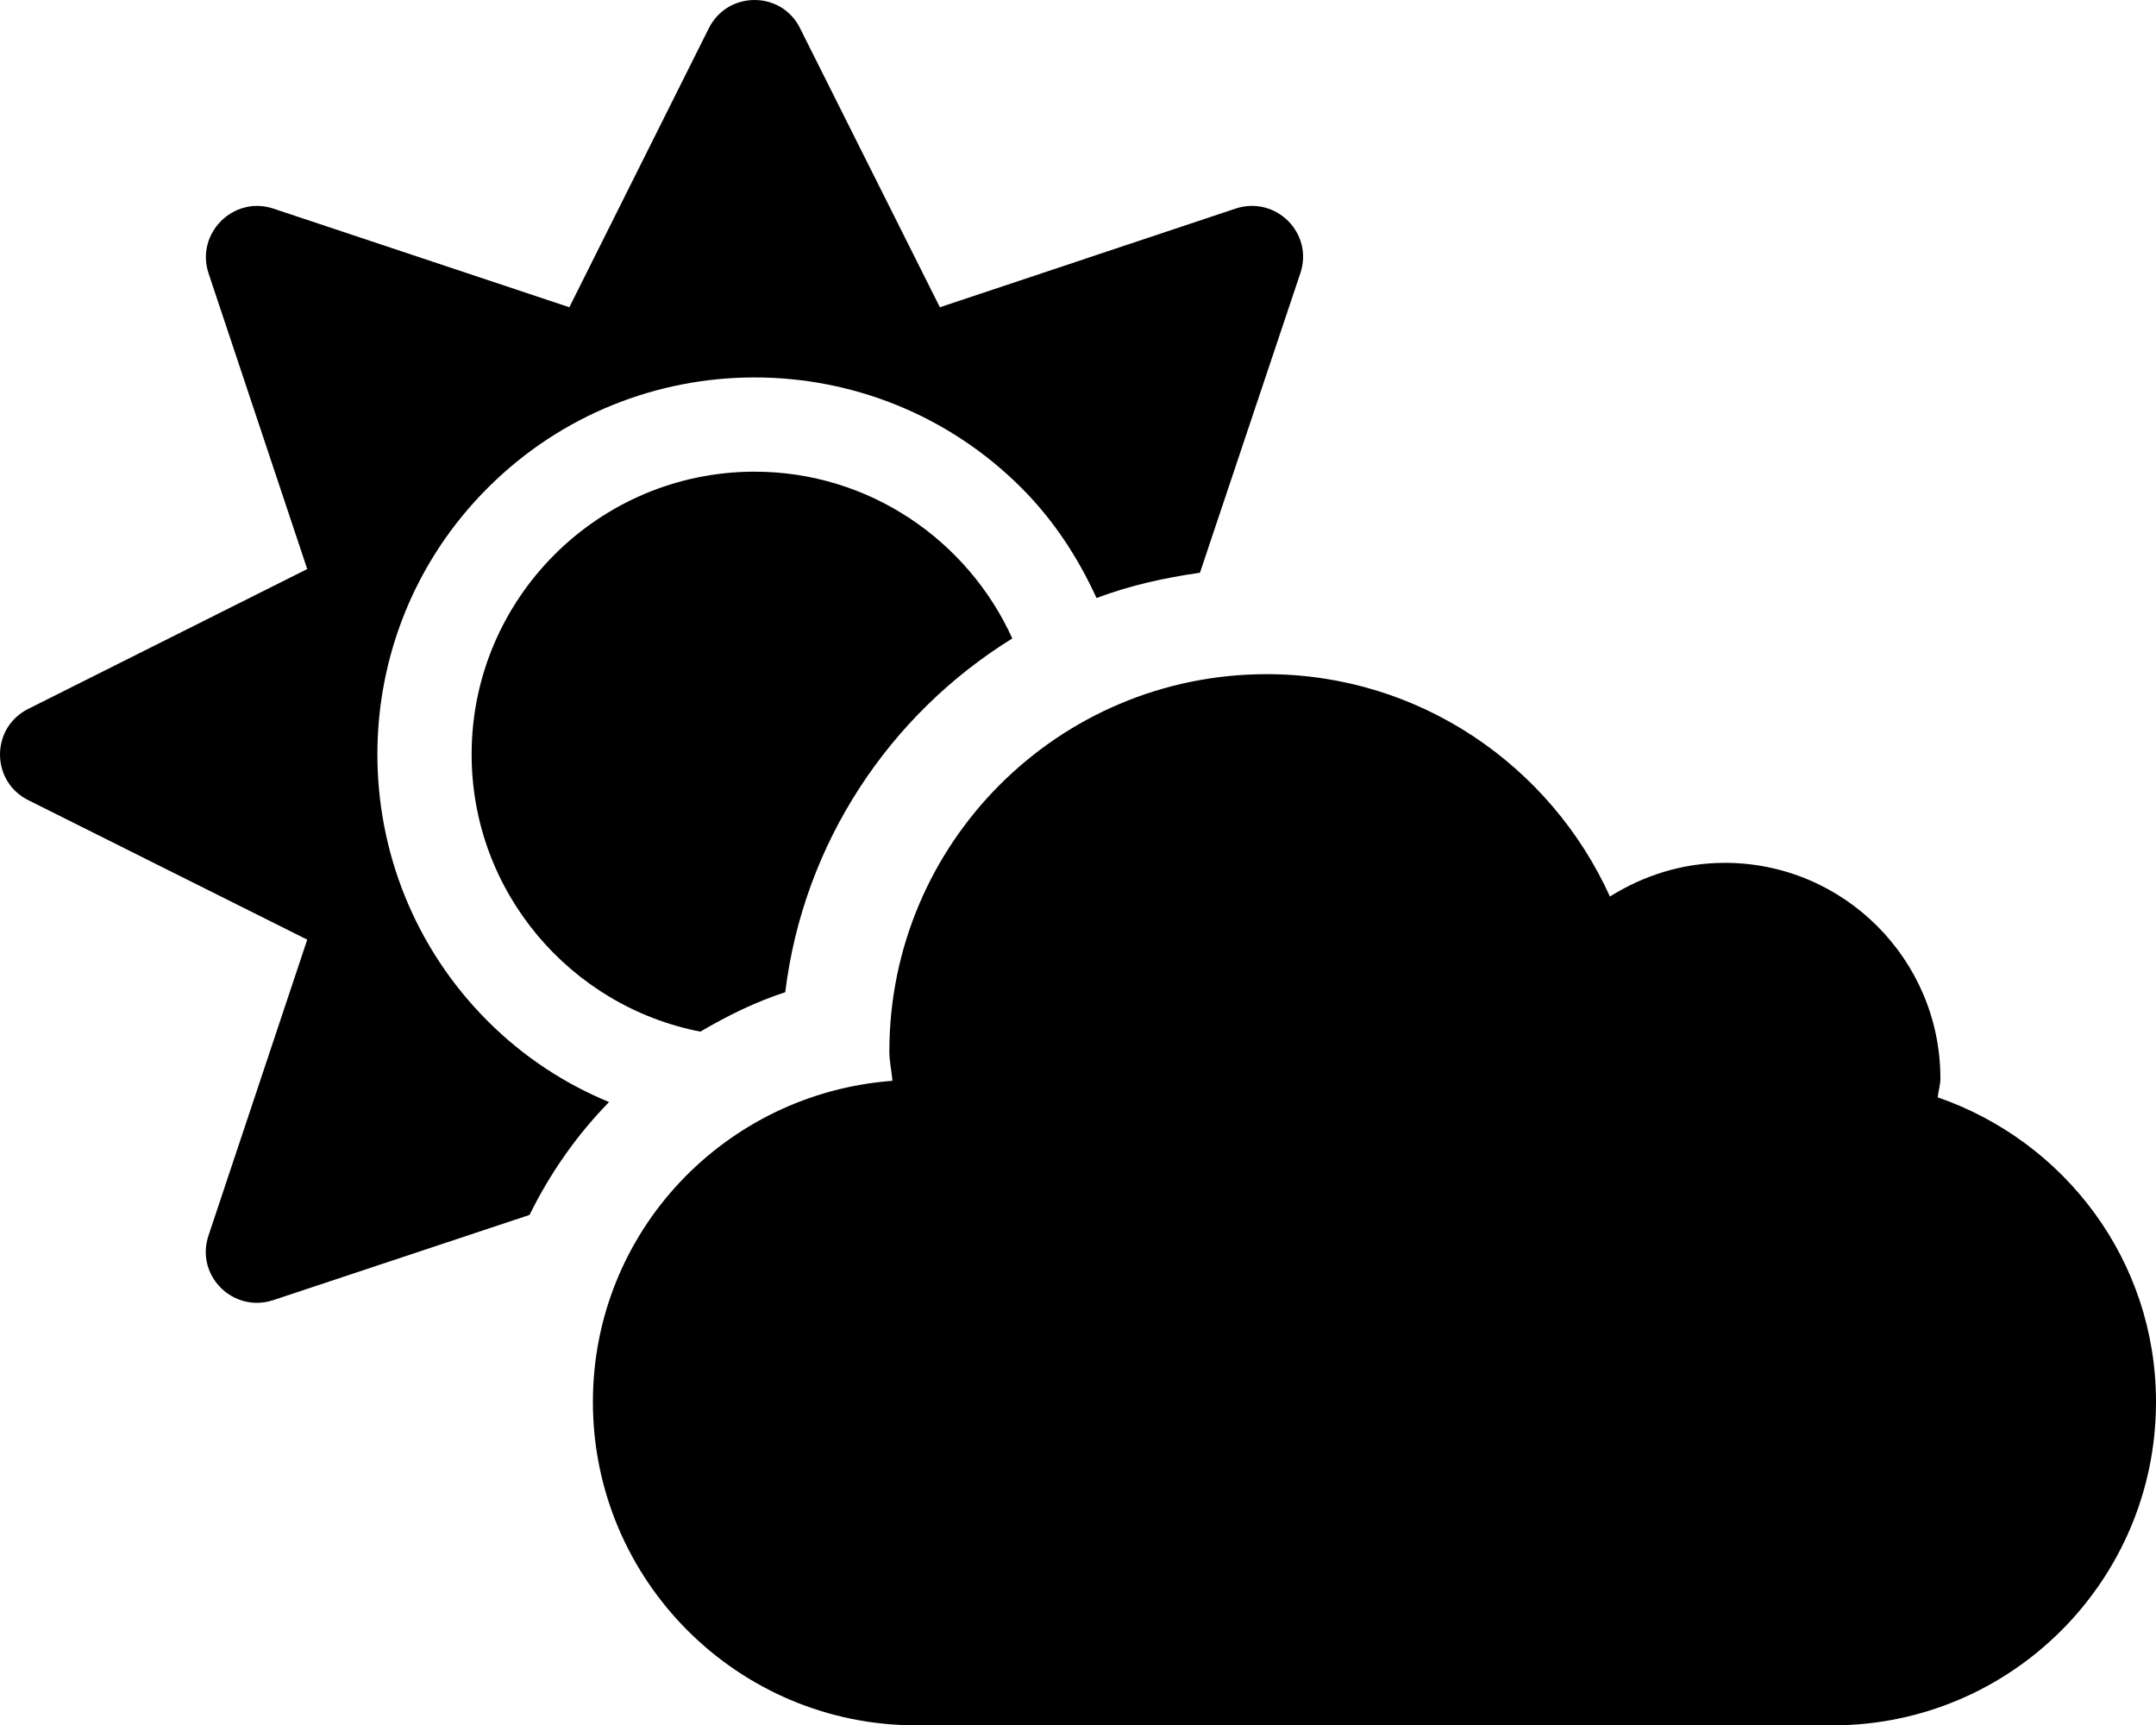
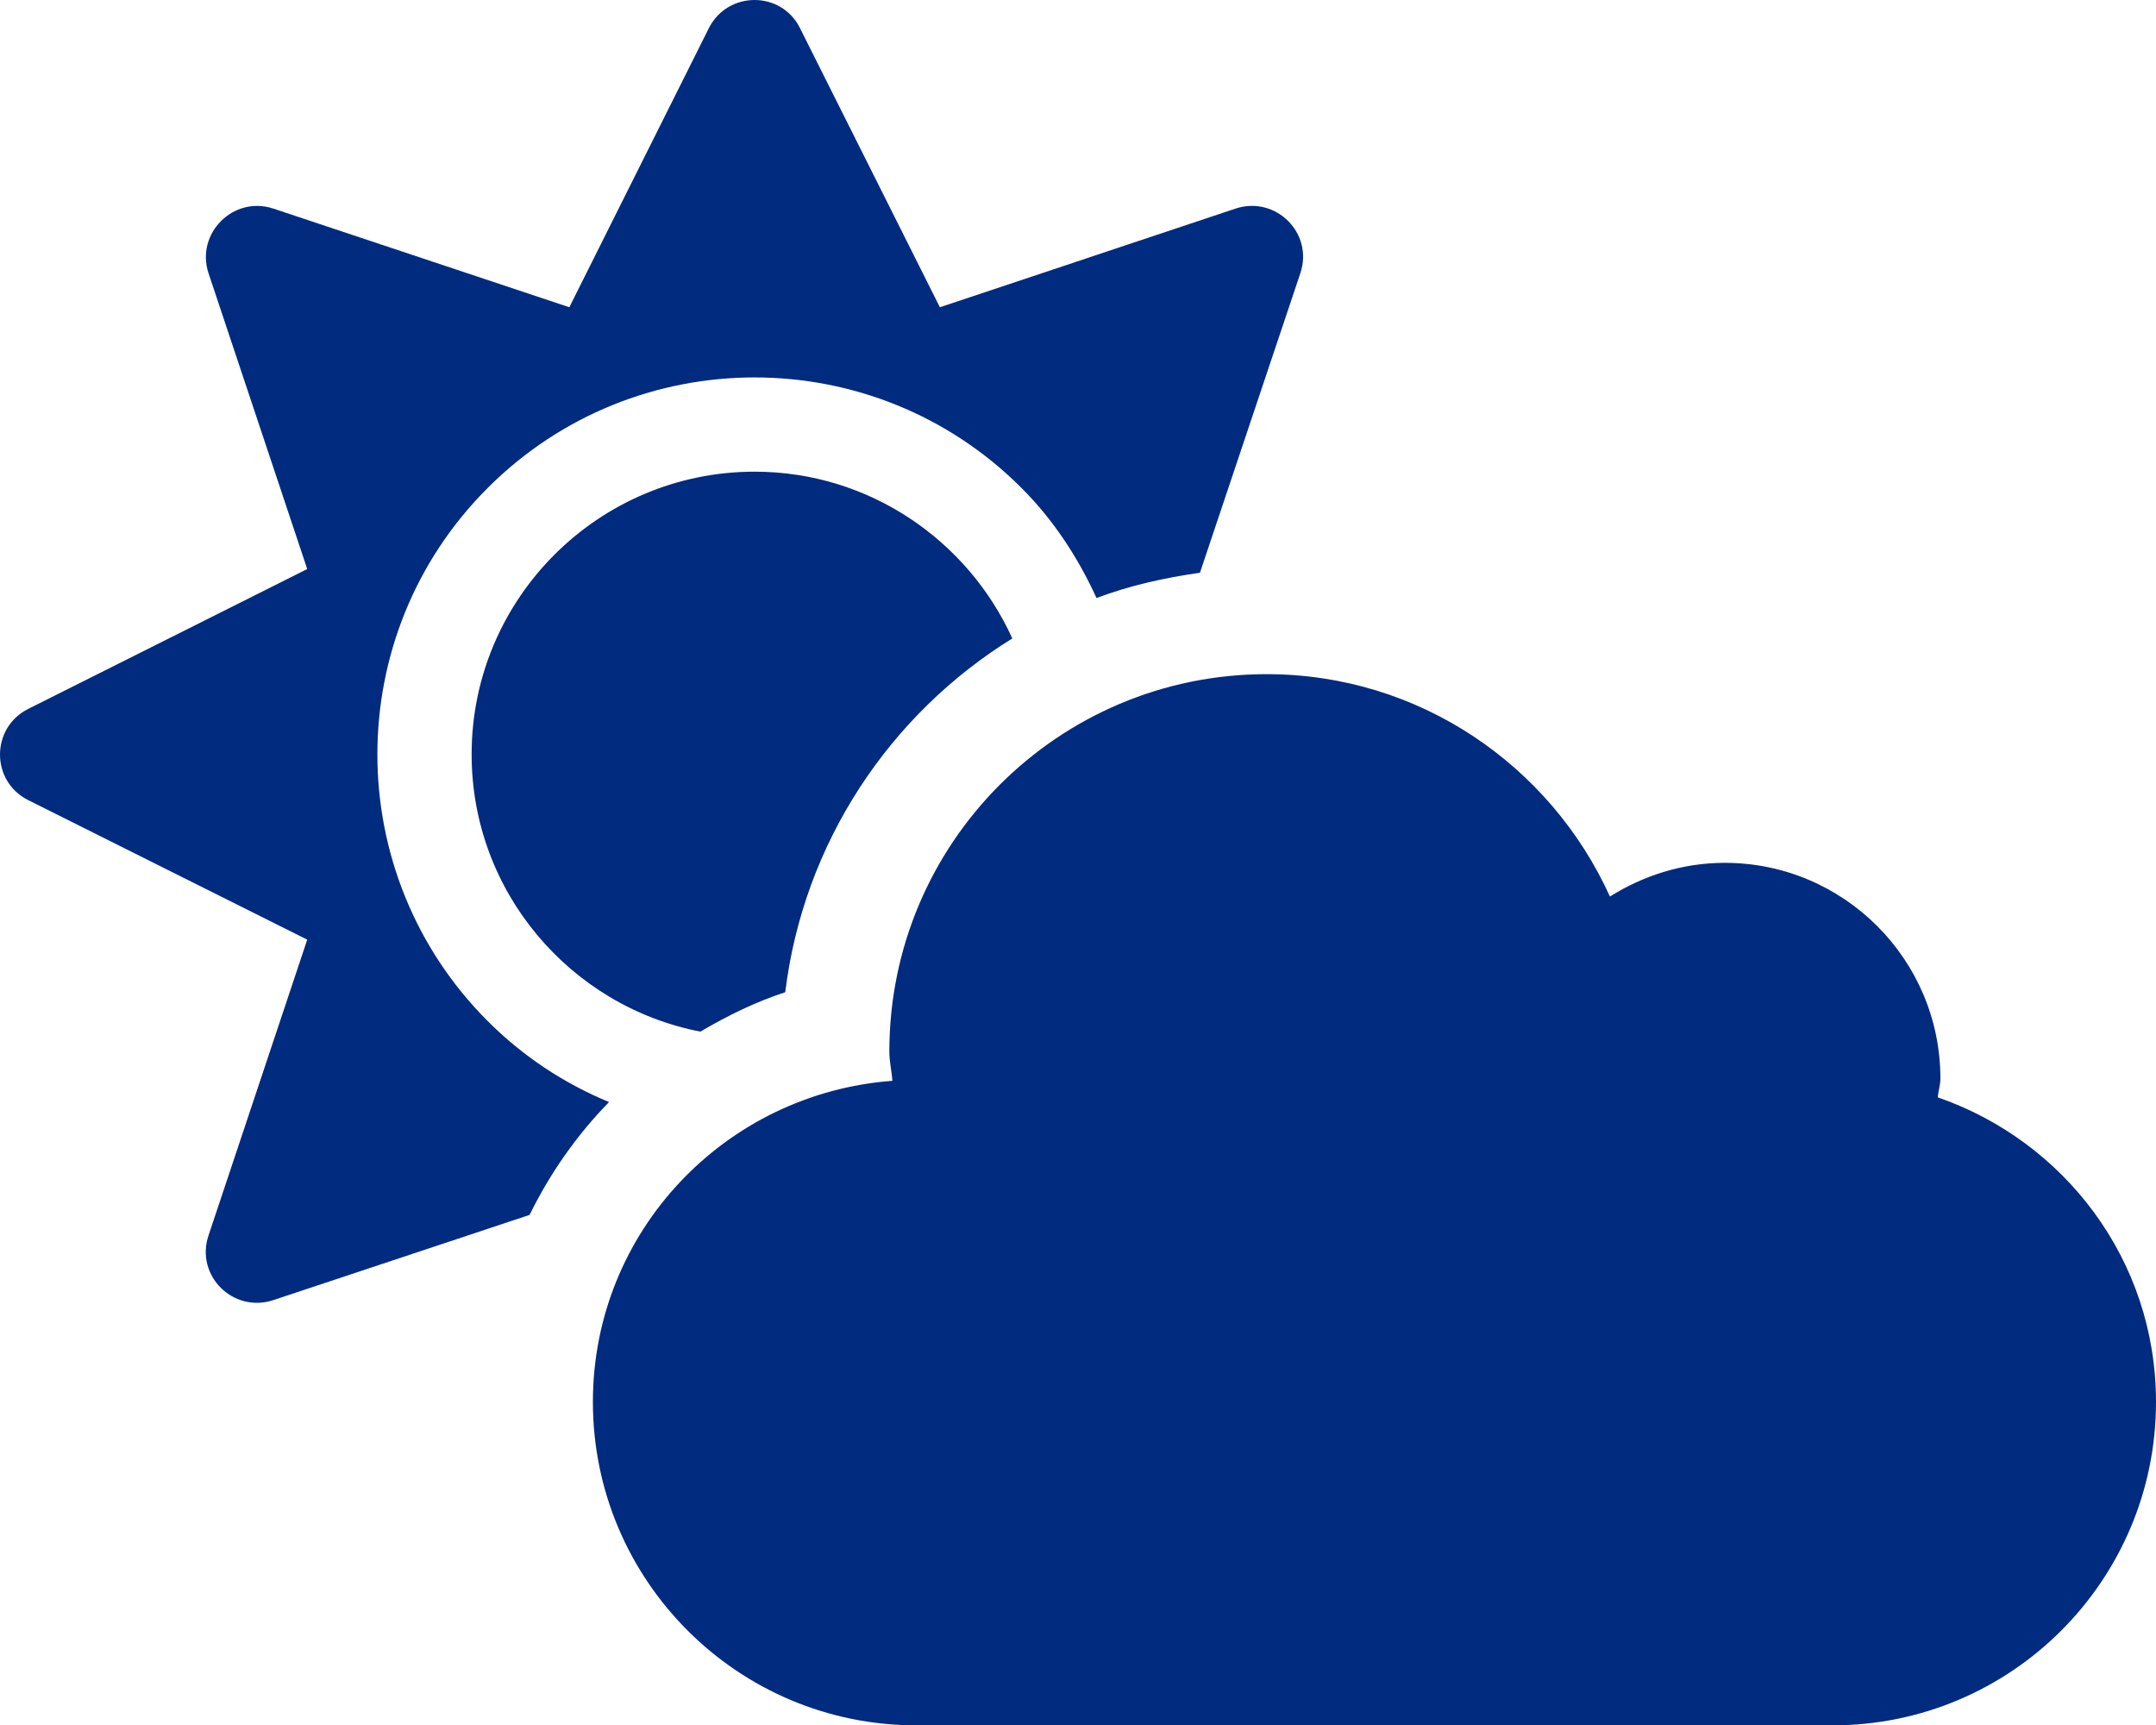
- <svg xmlns="http://www.w3.org/2000/svg" aria-hidden="true" focusable="false" data-prefix="fas" data-icon="cloud-sun" class="svg-inline--fa fa-cloud-sun fa-w-20" role="img" viewBox="0 0 640 512">
-   <path fill="currentColor" d="M575.2 325.7c.2-1.9.8-3.7.8-5.6 0-35.3-28.7-64-64-64-12.6 0-24.2 3.8-34.1 10-17.6-38.8-56.5-66-101.9-66-61.8 0-112 50.1-112 112 0 3 .7 5.8.9 8.7-49.6 3.7-88.9 44.7-88.9 95.3 0 53 43 96 96 96h272c53 0 96-43 96-96 0-42.1-27.2-77.4-64.8-90.4zm-430.4-22.6c-43.7-43.7-43.7-114.7 0-158.3 43.7-43.7 114.7-43.7 158.4 0 9.7 9.7 16.9 20.9 22.3 32.7 9.8-3.7 20.1-6 30.7-7.5L386 81.1c4-11.9-7.3-23.1-19.2-19.2L279 91.2 237.5 8.4C232-2.8 216-2.8 210.4 8.4L169 91.2 81.1 61.9C69.3 58 58 69.3 61.9 81.1l29.3 87.8-82.8 41.5c-11.2 5.6-11.2 21.5 0 27.1l82.8 41.4-29.3 87.8c-4 11.9 7.3 23.1 19.2 19.2l76.1-25.3c6.1-12.4 14-23.7 23.6-33.5-13.1-5.4-25.4-13.4-36-24zm-4.8-79.2c0 40.8 29.3 74.8 67.9 82.3 8-4.7 16.3-8.8 25.2-11.7 5.4-44.3 31-82.5 67.4-105C287.3 160.4 258 140 224 140c-46.3 0-84 37.6-84 83.9z" />
+ <svg xmlns="http://www.w3.org/2000/svg" width="640" height="512" viewBox="0 0 640 512" fill="none">
+   <path d="M575.2 325.7C575.4 323.8 576 322 576 320.1C576 284.8 547.3 256.1 512 256.1C499.4 256.1 487.8 259.9 477.9 266.1C460.3 227.3 421.4 200.1 376 200.1C314.2 200.1 264 250.2 264 312.1C264 315.1 264.7 317.9 264.9 320.8C215.3 324.5 176 365.5 176 416.1C176 469.1 219 512.1 272 512.1H544C597 512.1 640 469.1 640 416.1C640 374 612.8 338.7 575.2 325.7ZM144.8 303.1C101.1 259.4 101.1 188.4 144.8 144.8C188.5 101.1 259.5 101.1 303.2 144.8C312.9 154.5 320.1 165.7 325.5 177.5C335.3 173.8 345.6 171.5 356.2 170L386 81.1C390 69.2 378.7 58 366.8 61.9L279 91.2L237.5 8.4C232 -2.8 216 -2.8 210.4 8.4L169 91.2L81.1 61.9C69.3 58 58 69.3 61.9 81.1L91.2 168.9L8.4 210.4C-2.8 216 -2.8 231.9 8.4 237.5L91.2 278.9L61.9 366.7C57.9 378.6 69.2 389.8 81.1 385.9L157.2 360.6C163.3 348.2 171.2 336.9 180.8 327.1C167.7 321.7 155.4 313.7 144.8 303.1ZM140 223.9C140 264.7 169.3 298.7 207.9 306.2C215.9 301.5 224.2 297.4 233.1 294.5C238.5 250.2 264.1 212 300.5 189.5C287.3 160.4 258 140 224 140C177.7 140 140 177.6 140 223.9Z" fill="#002B7F" />
</svg>
